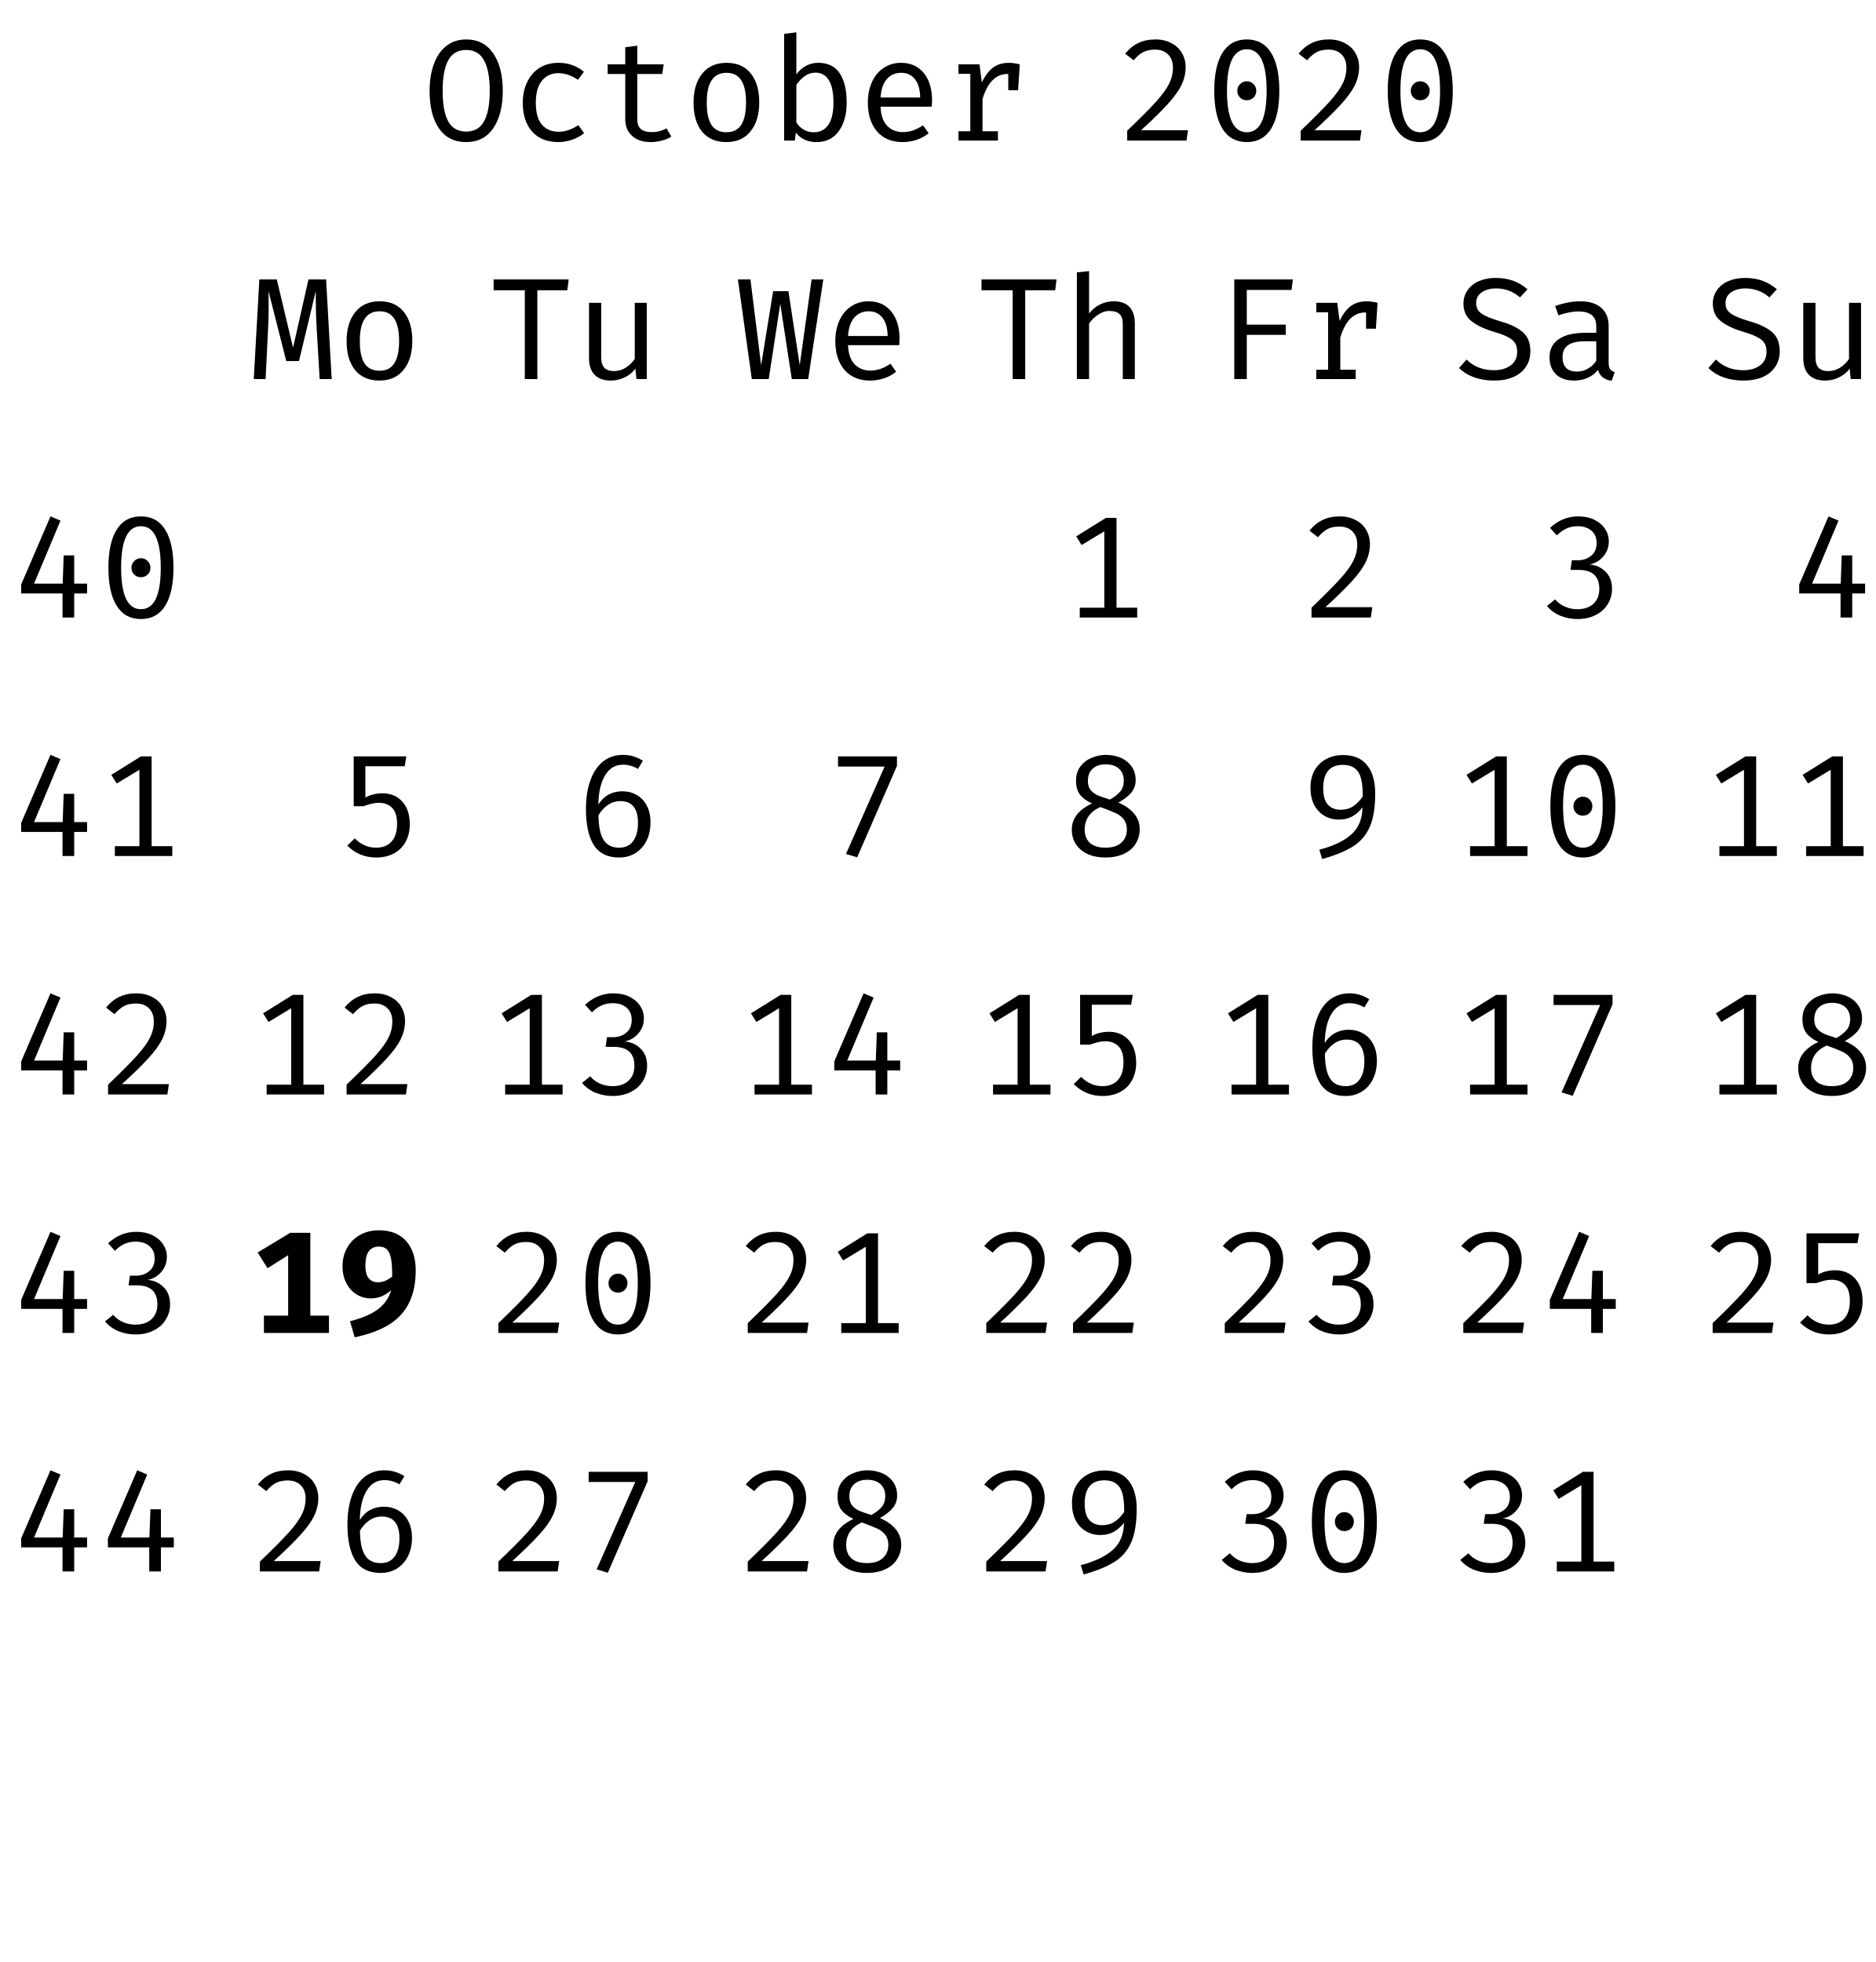
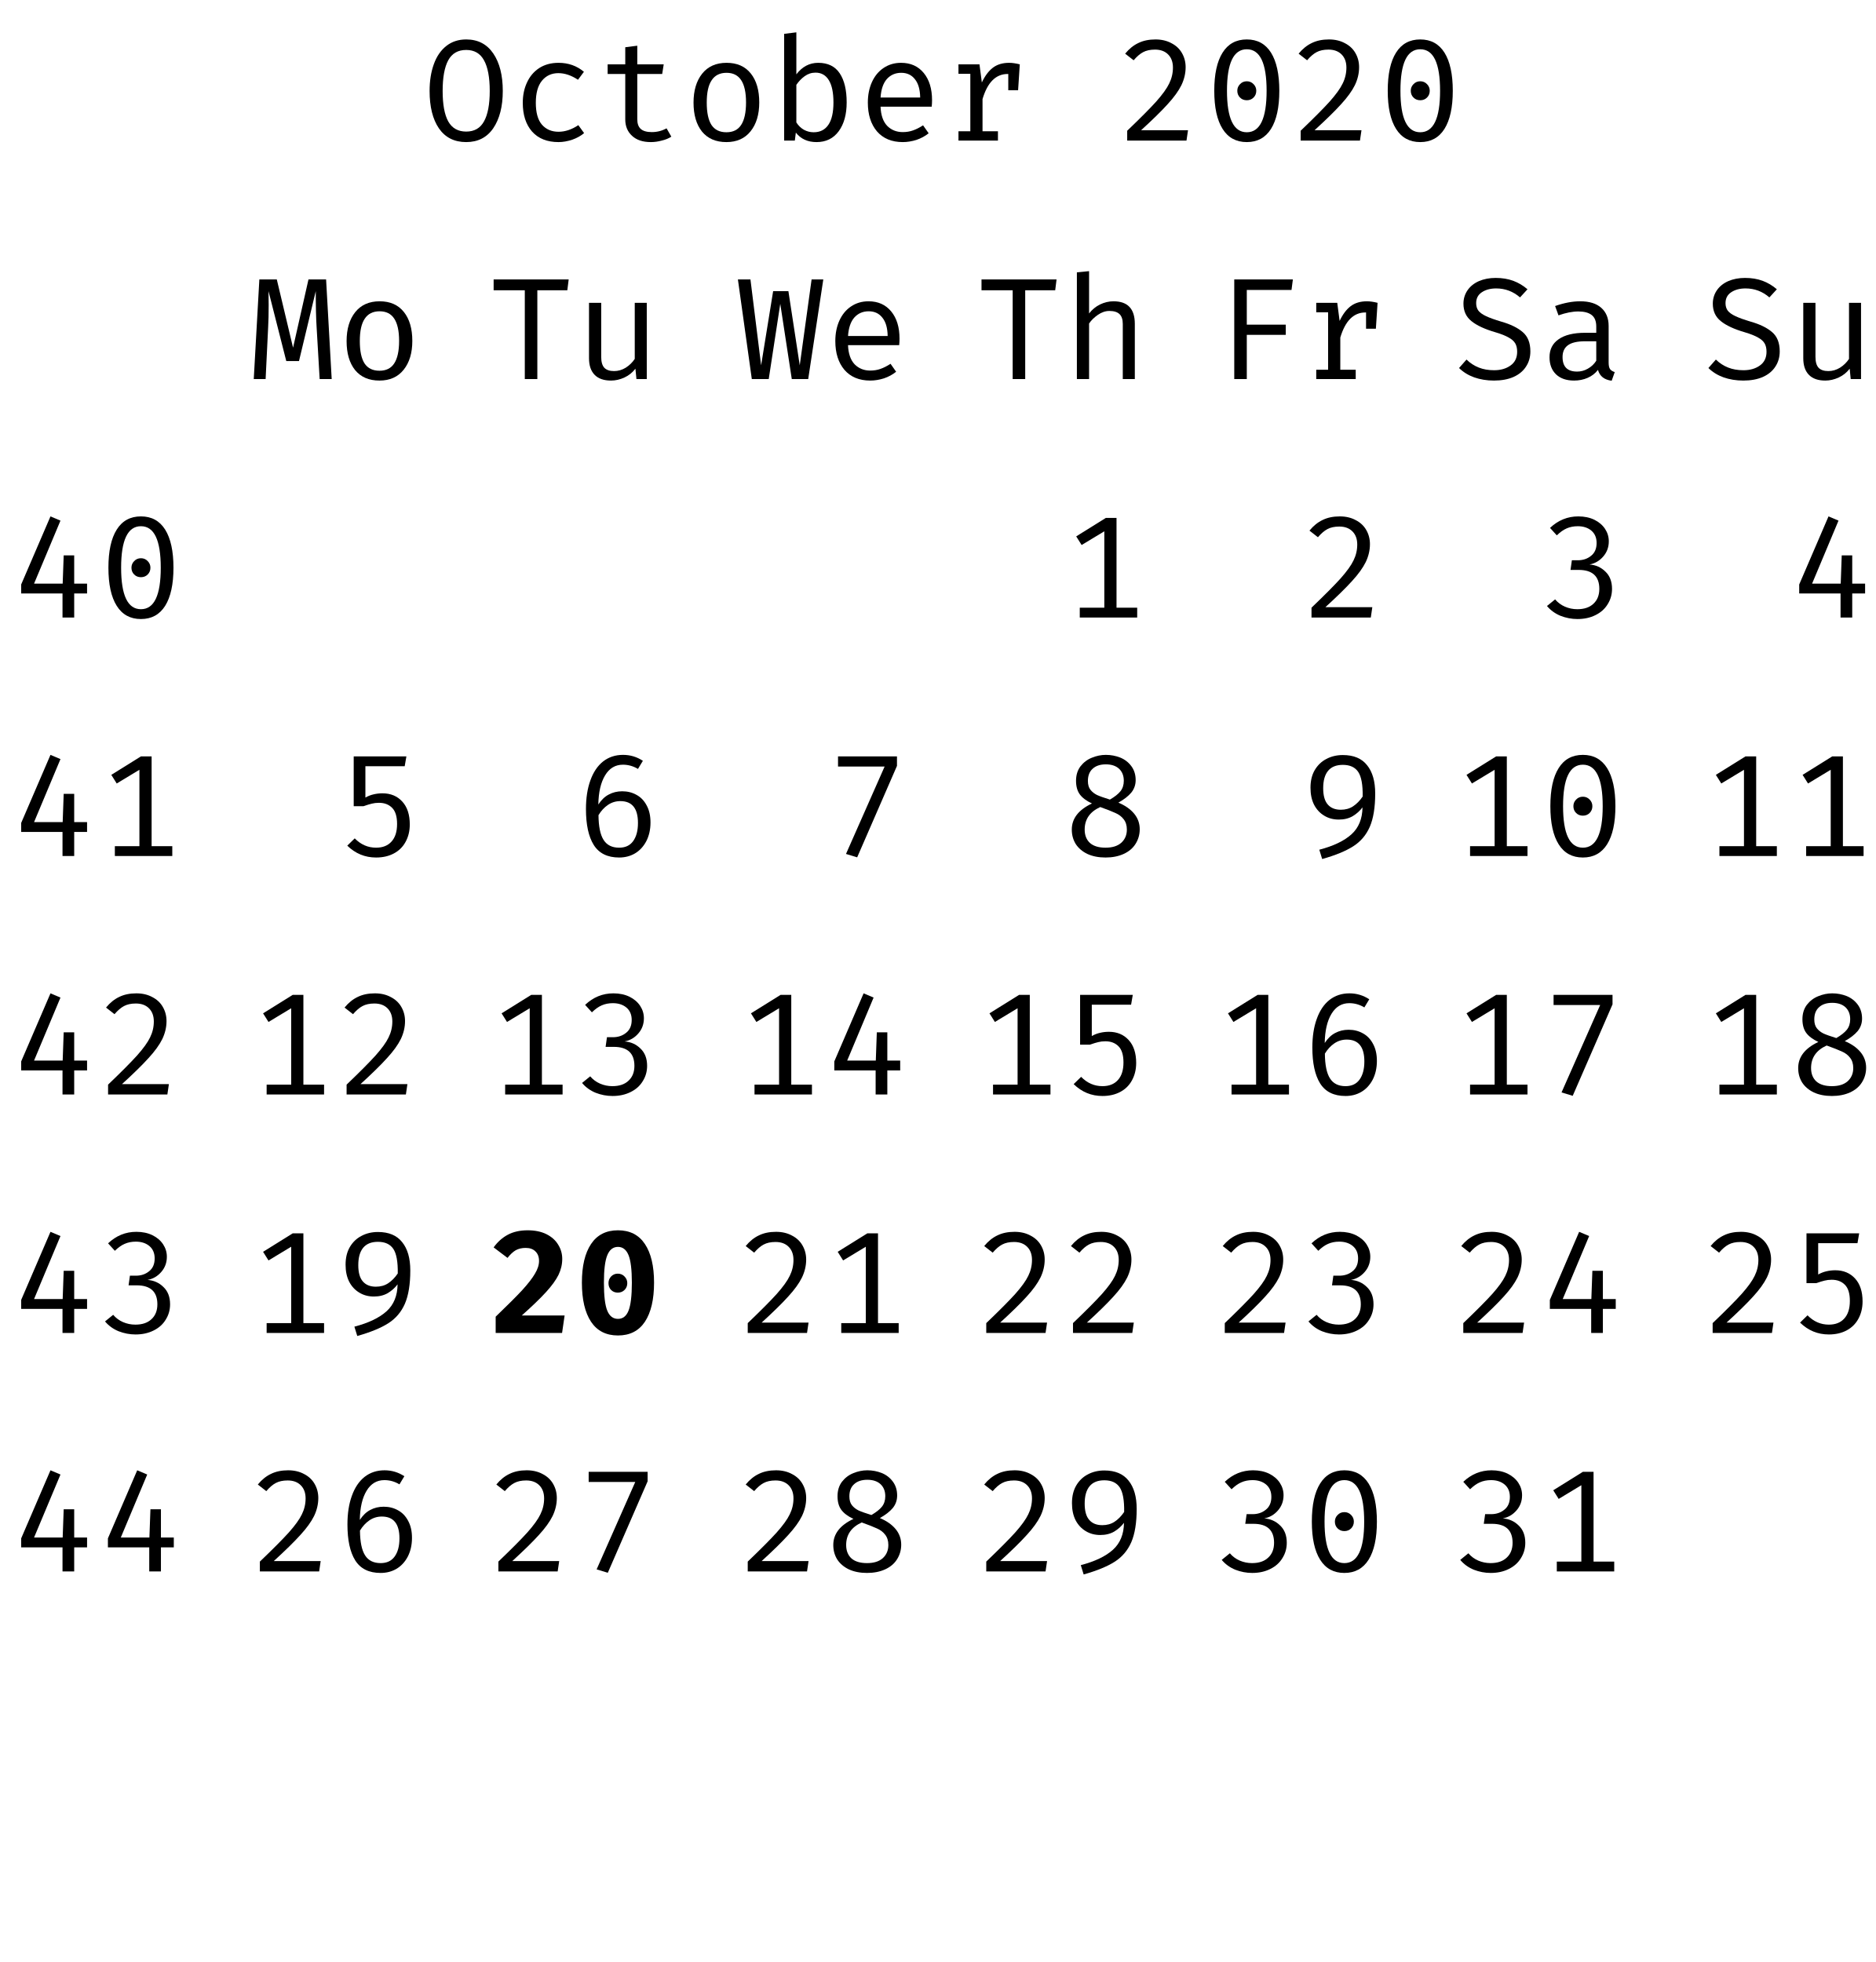
<svg xmlns="http://www.w3.org/2000/svg" xmlns:xlink="http://www.w3.org/1999/xlink" width="173pt" height="181pt" viewBox="0 0 173 181" version="1.1">
  <defs>
    <g>
      <symbol overflow="visible" id="glyph0-0">
        <path style="stroke:none;" d="M 6.797 -14 L 6.797 4.672 L 1.203 4.672 L 1.203 -14 Z M 6.078 -13.297 L 1.938 -13.297 L 1.938 3.969 L 6.078 3.969 Z M 4.094 -2.312 C 4.094 -2.207 4.055 -2.125 3.984 -2.062 C 3.922 -2.008 3.848 -1.984 3.766 -1.984 C 3.672 -1.984 3.586 -2.008 3.516 -2.062 C 3.453 -2.125 3.422 -2.207 3.422 -2.312 L 3.422 -3.422 C 3.891 -3.453 4.207 -3.539 4.375 -3.688 C 4.551 -3.832 4.641 -4.086 4.641 -4.453 C 4.641 -4.742 4.582 -4.969 4.469 -5.125 C 4.352 -5.289 4.141 -5.375 3.828 -5.375 C 3.566 -5.375 3.332 -5.32 3.125 -5.219 C 3.062 -5.195 3.004 -5.188 2.953 -5.188 C 2.859 -5.188 2.781 -5.211 2.719 -5.266 C 2.664 -5.328 2.641 -5.398 2.641 -5.484 C 2.641 -5.66 2.77 -5.789 3.031 -5.875 C 3.289 -5.969 3.57 -6.016 3.875 -6.016 C 4.406 -6.016 4.785 -5.867 5.016 -5.578 C 5.242 -5.297 5.359 -4.93 5.359 -4.484 C 5.359 -4.004 5.258 -3.633 5.062 -3.375 C 4.863 -3.125 4.539 -2.969 4.094 -2.906 Z M 3.297 -1.141 C 3.297 -1.266 3.336 -1.367 3.422 -1.453 C 3.516 -1.547 3.629 -1.594 3.766 -1.594 C 3.891 -1.594 3.992 -1.547 4.078 -1.453 C 4.172 -1.367 4.219 -1.266 4.219 -1.141 C 4.219 -0.992 4.172 -0.875 4.078 -0.781 C 3.992 -0.688 3.891 -0.641 3.766 -0.641 C 3.629 -0.641 3.516 -0.688 3.422 -0.781 C 3.336 -0.875 3.297 -0.992 3.297 -1.141 Z M 3.297 -1.141 " />
      </symbol>
      <symbol overflow="visible" id="glyph0-1">
        <path style="stroke:none;" d="M 7.375 -4.578 C 7.375 -3.148 7.082 -2.004 6.5 -1.141 C 5.914 -0.285 5.082 0.141 4 0.141 C 2.906 0.141 2.066 -0.281 1.484 -1.125 C 0.91 -1.969 0.625 -3.117 0.625 -4.578 C 0.625 -5.504 0.754 -6.328 1.016 -7.047 C 1.273 -7.766 1.656 -8.32 2.156 -8.719 C 2.664 -9.125 3.281 -9.328 4 -9.328 C 5.082 -9.328 5.914 -8.895 6.5 -8.031 C 7.082 -7.176 7.375 -6.023 7.375 -4.578 Z M 6.172 -4.578 C 6.172 -5.836 5.992 -6.781 5.641 -7.406 C 5.297 -8.039 4.75 -8.359 4 -8.359 C 3.238 -8.359 2.688 -8.039 2.344 -7.406 C 2 -6.77 1.828 -5.828 1.828 -4.578 C 1.828 -3.328 2 -2.391 2.344 -1.766 C 2.695 -1.141 3.25 -0.828 4 -0.828 C 4.75 -0.828 5.297 -1.141 5.641 -1.766 C 5.992 -2.391 6.172 -3.328 6.172 -4.578 Z M 6.172 -4.578 " />
      </symbol>
      <symbol overflow="visible" id="glyph0-2">
        <path style="stroke:none;" d="M 4.516 -0.812 C 5.129 -0.812 5.738 -1.016 6.344 -1.422 L 6.875 -0.688 C 6.582 -0.438 6.219 -0.234 5.781 -0.078 C 5.344 0.066 4.922 0.141 4.516 0.141 C 3.473 0.141 2.66 -0.18 2.078 -0.828 C 1.504 -1.484 1.219 -2.367 1.219 -3.484 C 1.219 -4.18 1.348 -4.805 1.609 -5.359 C 1.867 -5.922 2.242 -6.363 2.734 -6.688 C 3.234 -7.008 3.828 -7.172 4.516 -7.172 C 5.422 -7.172 6.203 -6.895 6.859 -6.344 L 6.312 -5.609 C 5.695 -6.016 5.094 -6.219 4.5 -6.219 C 3.875 -6.219 3.367 -5.984 2.984 -5.516 C 2.609 -5.055 2.422 -4.379 2.422 -3.484 C 2.422 -2.578 2.609 -1.906 2.984 -1.469 C 3.367 -1.031 3.879 -0.812 4.516 -0.812 Z M 4.516 -0.812 " />
      </symbol>
      <symbol overflow="visible" id="glyph0-3">
        <path style="stroke:none;" d="M 6.922 -0.359 C 6.68 -0.203 6.391 -0.082 6.047 0 C 5.703 0.094 5.363 0.141 5.031 0.141 C 4.289 0.141 3.711 -0.051 3.297 -0.438 C 2.879 -0.82 2.672 -1.328 2.672 -1.953 L 2.672 -6.141 L 1.047 -6.141 L 1.047 -7.031 L 2.672 -7.031 L 2.672 -8.609 L 3.781 -8.75 L 3.781 -7.031 L 6.219 -7.031 L 6.078 -6.141 L 3.781 -6.141 L 3.781 -1.969 C 3.781 -1.57 3.883 -1.273 4.094 -1.078 C 4.312 -0.879 4.656 -0.781 5.125 -0.781 C 5.602 -0.781 6.055 -0.895 6.484 -1.125 Z M 6.922 -0.359 " />
      </symbol>
      <symbol overflow="visible" id="glyph0-4">
        <path style="stroke:none;" d="M 4.016 -7.172 C 4.984 -7.172 5.727 -6.844 6.25 -6.188 C 6.77 -5.539 7.031 -4.648 7.031 -3.516 C 7.031 -2.41 6.766 -1.523 6.234 -0.859 C 5.703 -0.191 4.957 0.141 4 0.141 C 3.031 0.141 2.281 -0.18 1.75 -0.828 C 1.227 -1.484 0.969 -2.375 0.969 -3.5 C 0.969 -4.613 1.234 -5.504 1.766 -6.172 C 2.297 -6.836 3.047 -7.172 4.016 -7.172 Z M 4.016 -6.25 C 3.398 -6.25 2.941 -6.02 2.641 -5.562 C 2.336 -5.113 2.188 -4.426 2.188 -3.5 C 2.188 -2.582 2.332 -1.895 2.625 -1.438 C 2.926 -0.988 3.383 -0.766 4 -0.766 C 4.613 -0.766 5.066 -0.988 5.359 -1.438 C 5.66 -1.895 5.812 -2.586 5.812 -3.516 C 5.812 -4.441 5.66 -5.129 5.359 -5.578 C 5.066 -6.023 4.617 -6.25 4.016 -6.25 Z M 4.016 -6.25 " />
      </symbol>
      <symbol overflow="visible" id="glyph0-5">
        <path style="stroke:none;" d="M 2.453 -6.109 C 2.992 -6.816 3.664 -7.172 4.469 -7.172 C 5.363 -7.172 6.023 -6.848 6.453 -6.203 C 6.879 -5.566 7.094 -4.672 7.094 -3.516 C 7.094 -2.41 6.848 -1.523 6.359 -0.859 C 5.867 -0.191 5.188 0.141 4.312 0.141 C 3.5 0.141 2.863 -0.148 2.406 -0.734 L 2.312 0 L 1.328 0 L 1.328 -9.844 L 2.453 -9.984 Z M 4.047 -0.766 C 4.641 -0.766 5.094 -0.992 5.406 -1.453 C 5.719 -1.91 5.875 -2.598 5.875 -3.516 C 5.875 -4.422 5.734 -5.102 5.453 -5.562 C 5.172 -6.031 4.758 -6.266 4.219 -6.266 C 3.852 -6.266 3.52 -6.156 3.219 -5.938 C 2.926 -5.727 2.672 -5.461 2.453 -5.141 L 2.453 -1.672 C 2.641 -1.379 2.867 -1.156 3.141 -1 C 3.422 -0.844 3.723 -0.766 4.047 -0.766 Z M 4.047 -0.766 " />
      </symbol>
      <symbol overflow="visible" id="glyph0-6">
        <path style="stroke:none;" d="M 2.219 -3.125 C 2.25 -2.344 2.453 -1.754 2.828 -1.359 C 3.211 -0.973 3.691 -0.781 4.266 -0.781 C 4.609 -0.781 4.926 -0.832 5.219 -0.938 C 5.508 -1.039 5.816 -1.195 6.141 -1.406 L 6.656 -0.672 C 6.332 -0.41 5.957 -0.207 5.531 -0.062 C 5.113 0.07 4.691 0.141 4.266 0.141 C 3.254 0.141 2.461 -0.188 1.891 -0.844 C 1.328 -1.508 1.047 -2.395 1.047 -3.5 C 1.047 -4.207 1.172 -4.836 1.422 -5.391 C 1.672 -5.941 2.023 -6.375 2.484 -6.688 C 2.953 -7.008 3.492 -7.172 4.109 -7.172 C 4.992 -7.172 5.691 -6.859 6.203 -6.234 C 6.711 -5.617 6.969 -4.781 6.969 -3.719 C 6.969 -3.508 6.957 -3.312 6.938 -3.125 Z M 4.125 -6.25 C 3.582 -6.25 3.141 -6.055 2.797 -5.672 C 2.461 -5.285 2.27 -4.719 2.219 -3.969 L 5.875 -3.969 C 5.863 -4.707 5.703 -5.27 5.391 -5.656 C 5.086 -6.051 4.664 -6.25 4.125 -6.25 Z M 4.125 -6.25 " />
      </symbol>
      <symbol overflow="visible" id="glyph0-7">
        <path style="stroke:none;" d="M 6.078 -7.172 C 6.359 -7.172 6.688 -7.125 7.062 -7.031 L 6.906 -4.641 L 6 -4.641 L 6 -6.141 L 5.938 -6.141 C 4.852 -6.141 4.082 -5.367 3.625 -3.828 L 3.625 -0.859 L 5.047 -0.859 L 5.047 0 L 1.406 0 L 1.406 -0.859 L 2.5 -0.859 L 2.5 -6.156 L 1.406 -6.156 L 1.406 -7.031 L 3.344 -7.031 L 3.562 -5.359 C 3.844 -5.961 4.18 -6.414 4.578 -6.719 C 4.973 -7.02 5.473 -7.172 6.078 -7.172 Z M 6.078 -7.172 " />
      </symbol>
      <symbol overflow="visible" id="glyph0-8">
        <path style="stroke:none;" d="" />
      </symbol>
      <symbol overflow="visible" id="glyph0-9">
        <path style="stroke:none;" d="M 3.578 -9.328 C 4.141 -9.328 4.629 -9.211 5.047 -8.984 C 5.473 -8.766 5.797 -8.461 6.016 -8.078 C 6.242 -7.691 6.359 -7.254 6.359 -6.766 C 6.359 -6.203 6.227 -5.648 5.969 -5.109 C 5.707 -4.578 5.285 -3.992 4.703 -3.359 C 4.129 -2.723 3.312 -1.922 2.25 -0.953 L 6.578 -0.953 L 6.438 0 L 0.969 0 L 0.969 -0.906 C 2.164 -2.051 3.055 -2.945 3.641 -3.594 C 4.223 -4.25 4.625 -4.805 4.844 -5.266 C 5.07 -5.723 5.188 -6.211 5.188 -6.734 C 5.188 -7.242 5.039 -7.645 4.75 -7.938 C 4.457 -8.238 4.051 -8.391 3.531 -8.391 C 3.094 -8.391 2.727 -8.312 2.438 -8.156 C 2.156 -8.008 1.863 -7.758 1.562 -7.406 L 0.781 -8.016 C 1.145 -8.461 1.551 -8.789 2 -9 C 2.445 -9.219 2.973 -9.328 3.578 -9.328 Z M 3.578 -9.328 " />
      </symbol>
      <symbol overflow="visible" id="glyph0-10">
        <path style="stroke:none;" d="M 4 -9.328 C 4.977 -9.328 5.723 -8.922 6.234 -8.109 C 6.742 -7.297 7 -6.125 7 -4.594 C 7 -3.062 6.742 -1.891 6.234 -1.078 C 5.723 -0.266 4.977 0.141 4 0.141 C 3.02 0.141 2.273 -0.266 1.766 -1.078 C 1.254 -1.891 1 -3.062 1 -4.594 C 1 -6.125 1.254 -7.297 1.766 -8.109 C 2.273 -8.922 3.02 -9.328 4 -9.328 Z M 4 -8.422 C 2.781 -8.422 2.172 -7.145 2.172 -4.594 C 2.172 -2.039 2.781 -0.766 4 -0.766 C 5.219 -0.766 5.828 -2.039 5.828 -4.594 C 5.828 -7.145 5.219 -8.422 4 -8.422 Z M 4 -5.469 C 4.25 -5.469 4.457 -5.379 4.625 -5.203 C 4.789 -5.035 4.875 -4.832 4.875 -4.594 C 4.875 -4.344 4.789 -4.133 4.625 -3.969 C 4.457 -3.801 4.25 -3.719 4 -3.719 C 3.75 -3.719 3.539 -3.801 3.375 -3.969 C 3.207 -4.133 3.125 -4.344 3.125 -4.594 C 3.125 -4.832 3.207 -5.035 3.375 -5.203 C 3.539 -5.379 3.75 -5.469 4 -5.469 Z M 4 -5.469 " />
      </symbol>
      <symbol overflow="visible" id="glyph0-11">
        <path style="stroke:none;" d="M 7.031 -2.219 L 5.844 -2.219 L 5.844 0 L 4.766 0 L 4.766 -2.219 L 0.953 -2.219 L 0.953 -3.047 L 3.656 -9.328 L 4.578 -8.938 L 2.141 -3.125 L 4.781 -3.125 L 4.875 -5.734 L 5.844 -5.734 L 5.844 -3.125 L 7.031 -3.125 Z M 7.031 -2.219 " />
      </symbol>
      <symbol overflow="visible" id="glyph0-12">
        <path style="stroke:none;" d="M 4.562 0 L 3.406 0 L 3.406 -8.188 L 0.531 -8.188 L 0.531 -9.188 L 7.453 -9.188 L 7.328 -8.188 L 4.562 -8.188 Z M 4.562 0 " />
      </symbol>
      <symbol overflow="visible" id="glyph0-13">
        <path style="stroke:none;" d="M 2.453 -6.047 C 2.723 -6.398 3.055 -6.676 3.453 -6.875 C 3.859 -7.07 4.273 -7.172 4.703 -7.172 C 6.016 -7.172 6.672 -6.477 6.672 -5.094 L 6.672 0 L 5.562 0 L 5.562 -5.078 C 5.562 -5.492 5.461 -5.797 5.266 -5.984 C 5.066 -6.18 4.754 -6.281 4.328 -6.281 C 3.961 -6.281 3.609 -6.16 3.266 -5.922 C 2.93 -5.691 2.66 -5.426 2.453 -5.125 L 2.453 0 L 1.328 0 L 1.328 -9.844 L 2.453 -9.953 Z M 2.453 -6.047 " />
      </symbol>
      <symbol overflow="visible" id="glyph0-14">
        <path style="stroke:none;" d="M 6.891 -0.906 L 6.891 0 L 1.594 0 L 1.594 -0.906 L 3.859 -0.906 L 3.859 -7.953 L 1.766 -6.688 L 1.266 -7.484 L 4 -9.188 L 4.984 -9.188 L 4.984 -0.906 Z M 6.891 -0.906 " />
      </symbol>
      <symbol overflow="visible" id="glyph0-15">
        <path style="stroke:none;" d="M 3 -5.016 L 6.594 -5.016 L 6.594 -4.078 L 3 -4.078 L 3 0 L 1.844 0 L 1.844 -9.188 L 7.25 -9.188 L 7.125 -8.219 L 3 -8.219 Z M 3 -5.016 " />
      </symbol>
      <symbol overflow="visible" id="glyph0-16">
        <path style="stroke:none;" d="M 7.156 -2.547 C 7.156 -2.016 7.02 -1.547 6.75 -1.141 C 6.488 -0.734 6.102 -0.414 5.594 -0.188 C 5.094 0.031 4.492 0.141 3.797 0.141 C 3.129 0.141 2.52 0.039 1.969 -0.156 C 1.426 -0.352 0.961 -0.641 0.578 -1.016 L 1.266 -1.797 C 1.598 -1.473 1.973 -1.227 2.391 -1.062 C 2.805 -0.895 3.281 -0.812 3.812 -0.812 C 4.414 -0.812 4.922 -0.957 5.328 -1.25 C 5.734 -1.539 5.938 -1.961 5.938 -2.516 C 5.938 -2.828 5.879 -3.082 5.766 -3.281 C 5.648 -3.488 5.445 -3.672 5.156 -3.828 C 4.875 -3.992 4.469 -4.156 3.938 -4.312 C 2.945 -4.602 2.207 -4.945 1.719 -5.344 C 1.227 -5.738 0.984 -6.273 0.984 -6.953 C 0.984 -7.41 1.109 -7.82 1.359 -8.188 C 1.609 -8.551 1.957 -8.832 2.406 -9.031 C 2.863 -9.227 3.379 -9.328 3.953 -9.328 C 4.555 -9.328 5.098 -9.238 5.578 -9.062 C 6.055 -8.883 6.492 -8.625 6.891 -8.281 L 6.203 -7.531 C 5.566 -8.082 4.832 -8.359 4 -8.359 C 3.469 -8.359 3.023 -8.238 2.672 -8 C 2.328 -7.77 2.156 -7.438 2.156 -7 C 2.156 -6.727 2.223 -6.5 2.359 -6.312 C 2.504 -6.125 2.742 -5.953 3.078 -5.797 C 3.41 -5.641 3.875 -5.473 4.469 -5.297 C 5.32 -5.055 5.984 -4.734 6.453 -4.328 C 6.922 -3.93 7.156 -3.336 7.156 -2.547 Z M 7.156 -2.547 " />
      </symbol>
      <symbol overflow="visible" id="glyph0-17">
        <path style="stroke:none;" d="M 6.375 -1.531 C 6.375 -1.258 6.414 -1.055 6.5 -0.922 C 6.594 -0.797 6.738 -0.703 6.938 -0.641 L 6.656 0.156 C 5.977 0.07 5.555 -0.258 5.391 -0.844 C 5.141 -0.52 4.82 -0.273 4.438 -0.109 C 4.062 0.055 3.645 0.141 3.188 0.141 C 2.477 0.141 1.922 -0.051 1.516 -0.438 C 1.117 -0.832 0.922 -1.359 0.922 -2.016 C 0.922 -2.734 1.203 -3.285 1.766 -3.672 C 2.328 -4.066 3.141 -4.266 4.203 -4.266 L 5.234 -4.266 L 5.234 -4.844 C 5.234 -5.332 5.094 -5.688 4.812 -5.906 C 4.531 -6.125 4.117 -6.234 3.578 -6.234 C 3.035 -6.234 2.426 -6.113 1.75 -5.875 L 1.438 -6.734 C 2.258 -7.023 3.031 -7.172 3.75 -7.172 C 4.602 -7.172 5.254 -6.969 5.703 -6.562 C 6.148 -6.164 6.375 -5.613 6.375 -4.906 Z M 3.469 -0.688 C 3.812 -0.688 4.141 -0.773 4.453 -0.953 C 4.773 -1.129 5.035 -1.375 5.234 -1.688 L 5.234 -3.484 L 4.219 -3.484 C 3.477 -3.484 2.941 -3.359 2.609 -3.109 C 2.285 -2.867 2.125 -2.508 2.125 -2.031 C 2.125 -1.133 2.57 -0.688 3.469 -0.688 Z M 3.469 -0.688 " />
      </symbol>
      <symbol overflow="visible" id="glyph0-18">
        <path style="stroke:none;" d="M 3.578 -9.328 C 4.141 -9.328 4.633 -9.223 5.062 -9.016 C 5.488 -8.805 5.816 -8.523 6.047 -8.172 C 6.273 -7.828 6.391 -7.445 6.391 -7.031 C 6.391 -6.488 6.219 -6.02 5.875 -5.625 C 5.531 -5.227 5.109 -4.984 4.609 -4.891 C 5.191 -4.848 5.68 -4.629 6.078 -4.234 C 6.484 -3.848 6.688 -3.316 6.688 -2.641 C 6.688 -2.117 6.551 -1.645 6.281 -1.219 C 6.02 -0.789 5.645 -0.457 5.156 -0.219 C 4.676 0.02 4.125 0.141 3.5 0.141 C 2.957 0.141 2.438 0.039 1.938 -0.156 C 1.438 -0.363 1.02 -0.664 0.688 -1.062 L 1.438 -1.672 C 1.688 -1.379 1.988 -1.156 2.344 -1 C 2.707 -0.844 3.086 -0.766 3.484 -0.766 C 4.117 -0.766 4.613 -0.93 4.969 -1.266 C 5.332 -1.598 5.516 -2.055 5.516 -2.641 C 5.516 -3.805 4.879 -4.391 3.609 -4.391 L 2.859 -4.391 L 2.984 -5.281 L 3.531 -5.281 C 4.008 -5.281 4.414 -5.414 4.75 -5.688 C 5.094 -5.957 5.266 -6.352 5.266 -6.875 C 5.266 -7.363 5.102 -7.742 4.781 -8.016 C 4.457 -8.285 4.039 -8.422 3.531 -8.422 C 3.145 -8.422 2.801 -8.352 2.5 -8.219 C 2.207 -8.094 1.906 -7.879 1.594 -7.578 L 0.969 -8.266 C 1.719 -8.973 2.586 -9.328 3.578 -9.328 Z M 3.578 -9.328 " />
      </symbol>
      <symbol overflow="visible" id="glyph0-19">
        <path style="stroke:none;" d="M 2.453 -2.047 C 2.453 -1.586 2.547 -1.254 2.734 -1.047 C 2.93 -0.836 3.234 -0.734 3.641 -0.734 C 4.016 -0.734 4.375 -0.836 4.719 -1.047 C 5.062 -1.266 5.336 -1.535 5.547 -1.859 L 5.547 -7.031 L 6.656 -7.031 L 6.656 0 L 5.703 0 L 5.609 -0.953 C 5.336 -0.598 5 -0.328 4.594 -0.141 C 4.188 0.047 3.773 0.141 3.359 0.141 C 2.691 0.141 2.188 -0.035 1.844 -0.391 C 1.5 -0.742 1.328 -1.254 1.328 -1.922 L 1.328 -7.031 L 2.453 -7.031 Z M 2.453 -2.047 " />
      </symbol>
      <symbol overflow="visible" id="glyph0-20">
        <path style="stroke:none;" d="M 7.594 0 L 6.484 0 L 6.203 -4.797 C 6.148 -5.641 6.125 -6.742 6.125 -8.109 L 4.578 -1.656 L 3.406 -1.656 L 1.766 -8.109 C 1.773 -7.797 1.781 -7.375 1.781 -6.844 C 1.781 -6.02 1.766 -5.336 1.734 -4.797 L 1.5 0 L 0.406 0 L 0.922 -9.188 L 2.531 -9.188 L 4.031 -2.891 L 5.453 -9.188 L 7.078 -9.188 Z M 7.594 0 " />
      </symbol>
      <symbol overflow="visible" id="glyph0-21">
        <path style="stroke:none;" d="M 6.328 -8.281 L 2.703 -8.281 L 2.703 -5.391 C 2.961 -5.535 3.219 -5.633 3.469 -5.688 C 3.727 -5.75 4 -5.781 4.281 -5.781 C 5.039 -5.781 5.648 -5.523 6.109 -5.016 C 6.566 -4.516 6.797 -3.812 6.797 -2.906 C 6.797 -2.301 6.664 -1.766 6.406 -1.297 C 6.156 -0.836 5.797 -0.484 5.328 -0.234 C 4.859 0.016 4.312 0.141 3.688 0.141 C 2.664 0.141 1.781 -0.223 1.031 -0.953 L 1.719 -1.625 C 2.281 -1.051 2.938 -0.766 3.688 -0.766 C 4.301 -0.766 4.773 -0.953 5.109 -1.328 C 5.453 -1.703 5.625 -2.242 5.625 -2.953 C 5.625 -3.641 5.473 -4.133 5.172 -4.438 C 4.867 -4.75 4.461 -4.906 3.953 -4.906 C 3.711 -4.906 3.492 -4.879 3.297 -4.828 C 3.109 -4.785 2.852 -4.707 2.531 -4.594 L 1.625 -4.594 L 1.625 -9.188 L 6.484 -9.188 Z M 6.328 -8.281 " />
      </symbol>
      <symbol overflow="visible" id="glyph0-22">
        <path style="stroke:none;" d="M 4.391 -5.969 C 4.879 -5.969 5.316 -5.859 5.703 -5.641 C 6.098 -5.43 6.41 -5.109 6.641 -4.672 C 6.879 -4.242 7 -3.719 7 -3.094 C 7 -2.438 6.867 -1.859 6.609 -1.359 C 6.348 -0.867 6 -0.492 5.562 -0.234 C 5.133 0.016 4.648 0.141 4.109 0.141 C 3.035 0.141 2.254 -0.242 1.766 -1.016 C 1.285 -1.785 1.047 -2.891 1.047 -4.328 C 1.047 -5.336 1.18 -6.219 1.453 -6.969 C 1.723 -7.727 2.113 -8.312 2.625 -8.719 C 3.145 -9.125 3.758 -9.328 4.469 -9.328 C 5.133 -9.328 5.742 -9.145 6.297 -8.781 L 5.844 -8.031 C 5.414 -8.289 4.953 -8.422 4.453 -8.422 C 3.754 -8.422 3.207 -8.094 2.812 -7.438 C 2.414 -6.781 2.207 -5.883 2.188 -4.75 C 2.469 -5.176 2.789 -5.484 3.156 -5.672 C 3.52 -5.867 3.93 -5.969 4.391 -5.969 Z M 4.109 -0.766 C 4.672 -0.766 5.098 -0.961 5.391 -1.359 C 5.691 -1.766 5.844 -2.328 5.844 -3.047 C 5.844 -4.391 5.301 -5.062 4.219 -5.062 C 3.789 -5.062 3.406 -4.941 3.062 -4.703 C 2.727 -4.473 2.441 -4.16 2.203 -3.766 C 2.211 -2.723 2.367 -1.961 2.672 -1.484 C 2.973 -1.004 3.453 -0.766 4.109 -0.766 Z M 4.109 -0.766 " />
      </symbol>
      <symbol overflow="visible" id="glyph0-23">
        <path style="stroke:none;" d="M 6.547 0 L 5.031 0 L 3.969 -6.938 L 2.906 0 L 1.344 0 L 0.062 -9.188 L 1.219 -9.188 L 2.203 -1.266 L 3.312 -8.109 L 4.719 -8.109 L 5.766 -1.266 L 6.859 -9.188 L 7.938 -9.188 Z M 6.547 0 " />
      </symbol>
      <symbol overflow="visible" id="glyph0-24">
        <path style="stroke:none;" d="M 2.031 -0.188 L 5.594 -8.25 L 1.297 -8.25 L 1.297 -9.188 L 6.734 -9.188 L 6.734 -8.312 L 3.062 0.125 Z M 2.031 -0.188 " />
      </symbol>
      <symbol overflow="visible" id="glyph0-25">
        <path style="stroke:none;" d="M 6.75 -7 C 6.75 -6.562 6.613 -6.176 6.344 -5.844 C 6.07 -5.52 5.676 -5.211 5.156 -4.922 C 5.781 -4.66 6.266 -4.32 6.609 -3.906 C 6.953 -3.488 7.125 -3.008 7.125 -2.469 C 7.125 -1.969 6.992 -1.516 6.734 -1.109 C 6.484 -0.711 6.117 -0.406 5.641 -0.188 C 5.16 0.031 4.602 0.141 3.969 0.141 C 3.332 0.141 2.773 0.031 2.297 -0.188 C 1.828 -0.414 1.469 -0.723 1.219 -1.109 C 0.977 -1.504 0.859 -1.945 0.859 -2.438 C 0.859 -3.457 1.477 -4.258 2.719 -4.844 C 2.207 -5.082 1.832 -5.363 1.594 -5.688 C 1.363 -6.008 1.25 -6.426 1.25 -6.938 C 1.25 -7.457 1.383 -7.898 1.656 -8.266 C 1.938 -8.629 2.285 -8.895 2.703 -9.062 C 3.129 -9.238 3.562 -9.328 4 -9.328 C 4.469 -9.328 4.91 -9.242 5.328 -9.078 C 5.742 -8.91 6.082 -8.648 6.344 -8.297 C 6.613 -7.941 6.75 -7.508 6.75 -7 Z M 2.344 -6.922 C 2.344 -6.578 2.422 -6.305 2.578 -6.109 C 2.734 -5.91 2.938 -5.75 3.188 -5.625 C 3.445 -5.508 3.844 -5.367 4.375 -5.203 C 4.82 -5.461 5.145 -5.719 5.344 -5.969 C 5.551 -6.227 5.656 -6.551 5.656 -6.938 C 5.656 -7.406 5.508 -7.773 5.219 -8.047 C 4.926 -8.316 4.52 -8.453 4 -8.453 C 3.477 -8.453 3.07 -8.316 2.781 -8.047 C 2.488 -7.785 2.344 -7.41 2.344 -6.922 Z M 5.938 -2.438 C 5.938 -2.832 5.836 -3.148 5.641 -3.391 C 5.453 -3.641 5.195 -3.832 4.875 -3.969 C 4.562 -4.113 4.098 -4.297 3.484 -4.516 C 2.523 -4.078 2.047 -3.383 2.047 -2.438 C 2.047 -1.914 2.207 -1.504 2.531 -1.203 C 2.863 -0.91 3.344 -0.766 3.969 -0.766 C 4.594 -0.766 5.078 -0.914 5.422 -1.219 C 5.766 -1.531 5.938 -1.938 5.938 -2.438 Z M 5.938 -2.438 " />
      </symbol>
      <symbol overflow="visible" id="glyph0-26">
        <path style="stroke:none;" d="M 3.859 -9.312 C 4.859 -9.312 5.602 -9 6.094 -8.375 C 6.594 -7.758 6.844 -6.891 6.844 -5.766 C 6.844 -4.484 6.676 -3.457 6.344 -2.688 C 6.008 -1.926 5.5 -1.328 4.812 -0.891 C 4.125 -0.453 3.172 -0.062 1.953 0.281 L 1.688 -0.578 C 3 -0.922 3.988 -1.395 4.656 -2 C 5.32 -2.602 5.66 -3.43 5.672 -4.484 C 5.43 -4.16 5.129 -3.891 4.766 -3.672 C 4.398 -3.461 3.973 -3.359 3.484 -3.359 C 2.984 -3.359 2.535 -3.477 2.141 -3.719 C 1.742 -3.957 1.43 -4.297 1.203 -4.734 C 0.984 -5.172 0.875 -5.691 0.875 -6.297 C 0.875 -6.93 1.004 -7.473 1.266 -7.922 C 1.535 -8.379 1.895 -8.723 2.344 -8.953 C 2.789 -9.191 3.297 -9.312 3.859 -9.312 Z M 3.672 -4.266 C 4.098 -4.266 4.473 -4.367 4.797 -4.578 C 5.129 -4.797 5.426 -5.098 5.688 -5.484 C 5.707 -6.555 5.57 -7.312 5.281 -7.75 C 4.988 -8.188 4.516 -8.406 3.859 -8.406 C 3.254 -8.406 2.801 -8.223 2.5 -7.859 C 2.195 -7.492 2.047 -6.957 2.047 -6.25 C 2.047 -5.57 2.188 -5.07 2.469 -4.75 C 2.75 -4.426 3.148 -4.266 3.672 -4.266 Z M 3.672 -4.266 " />
      </symbol>
      <symbol overflow="visible" id="glyph1-0">
        <path style="stroke:none;" d="M 6.797 -14 L 6.797 4.672 L 1.203 4.672 L 1.203 -14 Z M 6.078 -13.297 L 1.938 -13.297 L 1.938 3.969 L 6.078 3.969 Z M 4.094 -2.312 C 4.094 -2.207 4.055 -2.125 3.984 -2.062 C 3.922 -2.008 3.848 -1.984 3.766 -1.984 C 3.672 -1.984 3.586 -2.008 3.516 -2.062 C 3.453 -2.125 3.422 -2.207 3.422 -2.312 L 3.422 -3.422 C 3.891 -3.453 4.207 -3.539 4.375 -3.688 C 4.551 -3.832 4.641 -4.086 4.641 -4.453 C 4.641 -4.742 4.582 -4.969 4.469 -5.125 C 4.352 -5.289 4.141 -5.375 3.828 -5.375 C 3.566 -5.375 3.332 -5.32 3.125 -5.219 C 3.062 -5.195 3.004 -5.188 2.953 -5.188 C 2.859 -5.188 2.781 -5.211 2.719 -5.266 C 2.664 -5.328 2.641 -5.398 2.641 -5.484 C 2.641 -5.66 2.77 -5.789 3.031 -5.875 C 3.289 -5.969 3.57 -6.016 3.875 -6.016 C 4.406 -6.016 4.785 -5.867 5.016 -5.578 C 5.242 -5.297 5.359 -4.93 5.359 -4.484 C 5.359 -4.004 5.258 -3.633 5.062 -3.375 C 4.863 -3.125 4.539 -2.969 4.094 -2.906 Z M 3.297 -1.141 C 3.297 -1.266 3.336 -1.367 3.422 -1.453 C 3.516 -1.547 3.629 -1.594 3.766 -1.594 C 3.891 -1.594 3.992 -1.547 4.078 -1.453 C 4.172 -1.367 4.219 -1.266 4.219 -1.141 C 4.219 -0.992 4.172 -0.875 4.078 -0.781 C 3.992 -0.688 3.891 -0.641 3.766 -0.641 C 3.629 -0.641 3.516 -0.688 3.422 -0.781 C 3.336 -0.875 3.297 -0.992 3.297 -1.141 Z M 3.297 -1.141 " />
      </symbol>
      <symbol overflow="visible" id="glyph1-1">
-         <path style="stroke:none;" d="M 7.344 -1.594 L 7.344 0 L 1.344 0 L 1.344 -1.594 L 3.578 -1.594 L 3.578 -7.172 L 1.672 -5.969 L 0.766 -7.422 L 3.766 -9.234 L 5.625 -9.234 L 5.625 -1.594 Z M 7.344 -1.594 " />
+         <path style="stroke:none;" d="M 3.672 -9.469 C 4.348 -9.469 4.926 -9.348 5.406 -9.109 C 5.883 -8.867 6.242 -8.547 6.484 -8.141 C 6.734 -7.742 6.859 -7.305 6.859 -6.828 C 6.859 -6.316 6.742 -5.828 6.516 -5.359 C 6.285 -4.891 5.906 -4.363 5.375 -3.781 C 4.844 -3.195 4.094 -2.473 3.125 -1.609 L 7.078 -1.609 L 6.844 0 L 0.719 0 L 0.719 -1.5 C 1.812 -2.551 2.629 -3.367 3.172 -3.953 C 3.711 -4.547 4.102 -5.051 4.344 -5.469 C 4.594 -5.883 4.719 -6.273 4.719 -6.641 C 4.719 -7.016 4.609 -7.305 4.391 -7.516 C 4.18 -7.734 3.879 -7.844 3.484 -7.844 C 3.129 -7.844 2.82 -7.77 2.562 -7.625 C 2.312 -7.477 2.062 -7.242 1.812 -6.922 L 0.531 -7.891 C 0.895 -8.398 1.332 -8.789 1.844 -9.062 C 2.352 -9.332 2.961 -9.469 3.672 -9.469 Z M 3.672 -9.469 " />
      </symbol>
      <symbol overflow="visible" id="glyph1-2">
-         <path style="stroke:none;" d="M 3.938 -9.469 C 5.039 -9.469 5.883 -9.133 6.469 -8.469 C 7.051 -7.812 7.344 -6.914 7.344 -5.781 C 7.344 -4.602 7.141 -3.602 6.734 -2.781 C 6.336 -1.969 5.727 -1.301 4.906 -0.781 C 4.082 -0.27 3.02 0.125 1.719 0.406 L 1.281 -1.078 C 2.383 -1.359 3.238 -1.723 3.844 -2.172 C 4.457 -2.629 4.867 -3.219 5.078 -3.938 C 4.797 -3.695 4.504 -3.508 4.203 -3.375 C 3.898 -3.25 3.566 -3.188 3.203 -3.188 C 2.723 -3.188 2.281 -3.312 1.875 -3.562 C 1.477 -3.812 1.164 -4.16 0.938 -4.609 C 0.707 -5.055 0.594 -5.566 0.594 -6.141 C 0.594 -6.797 0.738 -7.375 1.031 -7.875 C 1.32 -8.383 1.719 -8.773 2.219 -9.047 C 2.727 -9.328 3.301 -9.469 3.938 -9.469 Z M 2.703 -6.203 C 2.703 -5.672 2.805 -5.281 3.016 -5.031 C 3.223 -4.789 3.504 -4.672 3.859 -4.672 C 4.305 -4.672 4.742 -4.848 5.172 -5.203 C 5.18 -5.867 5.148 -6.395 5.078 -6.781 C 5.016 -7.176 4.895 -7.473 4.719 -7.672 C 4.539 -7.867 4.281 -7.969 3.938 -7.969 C 3.539 -7.969 3.234 -7.82 3.016 -7.531 C 2.805 -7.25 2.703 -6.805 2.703 -6.203 Z M 2.703 -6.203 " />
+         <path style="stroke:none;" d="M 4 -9.469 C 5.094 -9.469 5.922 -9.047 6.484 -8.203 C 7.047 -7.359 7.328 -6.172 7.328 -4.641 C 7.328 -3.086 7.047 -1.883 6.484 -1.031 C 5.922 -0.188 5.094 0.234 4 0.234 C 2.906 0.234 2.078 -0.188 1.516 -1.031 C 0.953 -1.883 0.672 -3.086 0.672 -4.641 C 0.672 -6.172 0.953 -7.359 1.516 -8.203 C 2.078 -9.047 2.906 -9.469 4 -9.469 Z M 4 -7.938 C 3.551 -7.938 3.223 -7.68 3.016 -7.172 C 2.805 -6.66 2.703 -5.816 2.703 -4.641 C 2.703 -3.422 2.805 -2.555 3.016 -2.047 C 3.223 -1.547 3.551 -1.297 4 -1.297 C 4.445 -1.297 4.77 -1.547 4.969 -2.047 C 5.176 -2.555 5.281 -3.422 5.281 -4.641 C 5.281 -5.836 5.176 -6.688 4.969 -7.188 C 4.758 -7.688 4.438 -7.938 4 -7.938 Z M 3.984 -5.469 C 4.234 -5.469 4.441 -5.379 4.609 -5.203 C 4.773 -5.035 4.859 -4.832 4.859 -4.594 C 4.859 -4.344 4.773 -4.133 4.609 -3.969 C 4.441 -3.801 4.234 -3.719 3.984 -3.719 C 3.734 -3.719 3.523 -3.801 3.359 -3.969 C 3.203 -4.133 3.125 -4.344 3.125 -4.594 C 3.125 -4.832 3.203 -5.035 3.359 -5.203 C 3.523 -5.379 3.734 -5.469 3.984 -5.469 Z M 3.984 -5.469 " />
      </symbol>
    </g>
  </defs>
  <g id="surface2">
    <g style="fill:rgb(0%,0%,0%);fill-opacity:1;">
      <use xlink:href="#glyph0-1" x="39" y="12.967" />
      <use xlink:href="#glyph0-2" x="47" y="12.967" />
      <use xlink:href="#glyph0-3" x="55" y="12.967" />
      <use xlink:href="#glyph0-4" x="63" y="12.967" />
      <use xlink:href="#glyph0-5" x="71" y="12.967" />
      <use xlink:href="#glyph0-6" x="79" y="12.967" />
      <use xlink:href="#glyph0-7" x="87" y="12.967" />
      <use xlink:href="#glyph0-8" x="95" y="12.967" />
      <use xlink:href="#glyph0-9" x="103" y="12.967" />
      <use xlink:href="#glyph0-10" x="111" y="12.967" />
      <use xlink:href="#glyph0-9" x="119" y="12.967" />
      <use xlink:href="#glyph0-10" x="127" y="12.967" />
    </g>
    <g style="fill:rgb(0%,0%,0%);fill-opacity:1;">
      <use xlink:href="#glyph0-11" x="1" y="56.967" />
      <use xlink:href="#glyph0-10" x="9" y="56.967" />
    </g>
    <g style="fill:rgb(0%,0%,0%);fill-opacity:1;">
      <use xlink:href="#glyph0-12" x="90" y="34.967" />
      <use xlink:href="#glyph0-13" x="98" y="34.967" />
    </g>
    <g style="fill:rgb(0%,0%,0%);fill-opacity:1;">
      <use xlink:href="#glyph0-8" x="90" y="56.967" />
      <use xlink:href="#glyph0-14" x="98" y="56.967" />
    </g>
    <g style="fill:rgb(0%,0%,0%);fill-opacity:1;">
      <use xlink:href="#glyph0-15" x="112" y="34.967" />
      <use xlink:href="#glyph0-7" x="120" y="34.967" />
    </g>
    <g style="fill:rgb(0%,0%,0%);fill-opacity:1;">
      <use xlink:href="#glyph0-8" x="112" y="56.967" />
      <use xlink:href="#glyph0-9" x="120" y="56.967" />
    </g>
    <g style="fill:rgb(0%,0%,0%);fill-opacity:1;">
      <use xlink:href="#glyph0-16" x="134" y="34.967" />
      <use xlink:href="#glyph0-17" x="142" y="34.967" />
    </g>
    <g style="fill:rgb(0%,0%,0%);fill-opacity:1;">
      <use xlink:href="#glyph0-8" x="134" y="56.967" />
      <use xlink:href="#glyph0-18" x="142" y="56.967" />
    </g>
    <g style="fill:rgb(0%,0%,0%);fill-opacity:1;">
      <use xlink:href="#glyph0-16" x="157" y="34.967" />
      <use xlink:href="#glyph0-19" x="165" y="34.967" />
    </g>
    <g style="fill:rgb(0%,0%,0%);fill-opacity:1;">
      <use xlink:href="#glyph0-8" x="157" y="56.967" />
      <use xlink:href="#glyph0-11" x="165" y="56.967" />
    </g>
    <g style="fill:rgb(0%,0%,0%);fill-opacity:1;">
      <use xlink:href="#glyph0-11" x="1" y="78.967" />
      <use xlink:href="#glyph0-14" x="9" y="78.967" />
    </g>
    <g style="fill:rgb(0%,0%,0%);fill-opacity:1;">
      <use xlink:href="#glyph0-20" x="23" y="34.967" />
      <use xlink:href="#glyph0-4" x="31" y="34.967" />
    </g>
    <g style="fill:rgb(0%,0%,0%);fill-opacity:1;">
      <use xlink:href="#glyph0-8" x="23" y="78.967" />
      <use xlink:href="#glyph0-21" x="31" y="78.967" />
    </g>
    <g style="fill:rgb(0%,0%,0%);fill-opacity:1;">
      <use xlink:href="#glyph0-12" x="45" y="34.967" />
      <use xlink:href="#glyph0-19" x="53" y="34.967" />
    </g>
    <g style="fill:rgb(0%,0%,0%);fill-opacity:1;">
      <use xlink:href="#glyph0-8" x="45" y="78.967" />
      <use xlink:href="#glyph0-22" x="53" y="78.967" />
    </g>
    <g style="fill:rgb(0%,0%,0%);fill-opacity:1;">
      <use xlink:href="#glyph0-23" x="68" y="34.967" />
      <use xlink:href="#glyph0-6" x="76" y="34.967" />
    </g>
    <g style="fill:rgb(0%,0%,0%);fill-opacity:1;">
      <use xlink:href="#glyph0-8" x="68" y="78.967" />
      <use xlink:href="#glyph0-24" x="76" y="78.967" />
    </g>
    <g style="fill:rgb(0%,0%,0%);fill-opacity:1;">
      <use xlink:href="#glyph0-8" x="90" y="78.967" />
      <use xlink:href="#glyph0-25" x="98" y="78.967" />
    </g>
    <g style="fill:rgb(0%,0%,0%);fill-opacity:1;">
      <use xlink:href="#glyph0-8" x="112" y="78.967" />
      <use xlink:href="#glyph0-26" x="120" y="78.967" />
    </g>
    <g style="fill:rgb(0%,0%,0%);fill-opacity:1;">
      <use xlink:href="#glyph0-14" x="134" y="78.967" />
      <use xlink:href="#glyph0-10" x="142" y="78.967" />
    </g>
    <g style="fill:rgb(0%,0%,0%);fill-opacity:1;">
      <use xlink:href="#glyph0-14" x="157" y="78.967" />
      <use xlink:href="#glyph0-14" x="165" y="78.967" />
    </g>
    <g style="fill:rgb(0%,0%,0%);fill-opacity:1;">
      <use xlink:href="#glyph0-11" x="1" y="100.967" />
      <use xlink:href="#glyph0-9" x="9" y="100.967" />
    </g>
    <g style="fill:rgb(0%,0%,0%);fill-opacity:1;">
      <use xlink:href="#glyph0-14" x="23" y="100.967" />
      <use xlink:href="#glyph0-9" x="31" y="100.967" />
    </g>
    <g style="fill:rgb(0%,0%,0%);fill-opacity:1;">
      <use xlink:href="#glyph0-14" x="45" y="100.967" />
      <use xlink:href="#glyph0-18" x="53" y="100.967" />
    </g>
    <g style="fill:rgb(0%,0%,0%);fill-opacity:1;">
      <use xlink:href="#glyph0-14" x="68" y="100.967" />
      <use xlink:href="#glyph0-11" x="76" y="100.967" />
    </g>
    <g style="fill:rgb(0%,0%,0%);fill-opacity:1;">
      <use xlink:href="#glyph0-14" x="90" y="100.967" />
      <use xlink:href="#glyph0-21" x="98" y="100.967" />
    </g>
    <g style="fill:rgb(0%,0%,0%);fill-opacity:1;">
      <use xlink:href="#glyph0-14" x="112" y="100.967" />
      <use xlink:href="#glyph0-22" x="120" y="100.967" />
    </g>
    <g style="fill:rgb(0%,0%,0%);fill-opacity:1;">
      <use xlink:href="#glyph0-14" x="134" y="100.967" />
      <use xlink:href="#glyph0-24" x="142" y="100.967" />
    </g>
    <g style="fill:rgb(0%,0%,0%);fill-opacity:1;">
      <use xlink:href="#glyph0-14" x="157" y="100.967" />
      <use xlink:href="#glyph0-25" x="165" y="100.967" />
    </g>
    <g style="fill:rgb(0%,0%,0%);fill-opacity:1;">
      <use xlink:href="#glyph0-11" x="1" y="122.967" />
      <use xlink:href="#glyph0-18" x="9" y="122.967" />
    </g>
    <g style="fill:rgb(0%,0%,0%);fill-opacity:1;">
-       <use xlink:href="#glyph1-1" x="23" y="122.967" />
-       <use xlink:href="#glyph1-2" x="31" y="122.967" />
-     </g>
-     <g style="fill:rgb(0%,0%,0%);fill-opacity:1;">
-       <use xlink:href="#glyph0-9" x="45" y="122.967" />
-       <use xlink:href="#glyph0-10" x="53" y="122.967" />
+       <use xlink:href="#glyph0-14" x="23" y="122.967" />
+       <use xlink:href="#glyph0-26" x="31" y="122.967" />
+     </g>
+     <g style="fill:rgb(0%,0%,0%);fill-opacity:1;">
+       <use xlink:href="#glyph1-1" x="45" y="122.967" />
+       <use xlink:href="#glyph1-2" x="53" y="122.967" />
    </g>
    <g style="fill:rgb(0%,0%,0%);fill-opacity:1;">
      <use xlink:href="#glyph0-9" x="68" y="122.967" />
      <use xlink:href="#glyph0-14" x="76" y="122.967" />
    </g>
    <g style="fill:rgb(0%,0%,0%);fill-opacity:1;">
      <use xlink:href="#glyph0-9" x="90" y="122.967" />
      <use xlink:href="#glyph0-9" x="98" y="122.967" />
    </g>
    <g style="fill:rgb(0%,0%,0%);fill-opacity:1;">
      <use xlink:href="#glyph0-9" x="112" y="122.967" />
      <use xlink:href="#glyph0-18" x="120" y="122.967" />
    </g>
    <g style="fill:rgb(0%,0%,0%);fill-opacity:1;">
      <use xlink:href="#glyph0-9" x="134" y="122.967" />
      <use xlink:href="#glyph0-11" x="142" y="122.967" />
    </g>
    <g style="fill:rgb(0%,0%,0%);fill-opacity:1;">
      <use xlink:href="#glyph0-9" x="157" y="122.967" />
      <use xlink:href="#glyph0-21" x="165" y="122.967" />
    </g>
    <g style="fill:rgb(0%,0%,0%);fill-opacity:1;">
      <use xlink:href="#glyph0-11" x="1" y="144.967" />
      <use xlink:href="#glyph0-11" x="9" y="144.967" />
    </g>
    <g style="fill:rgb(0%,0%,0%);fill-opacity:1;">
      <use xlink:href="#glyph0-9" x="23" y="144.967" />
      <use xlink:href="#glyph0-22" x="31" y="144.967" />
    </g>
    <g style="fill:rgb(0%,0%,0%);fill-opacity:1;">
      <use xlink:href="#glyph0-9" x="45" y="144.967" />
      <use xlink:href="#glyph0-24" x="53" y="144.967" />
    </g>
    <g style="fill:rgb(0%,0%,0%);fill-opacity:1;">
      <use xlink:href="#glyph0-9" x="68" y="144.967" />
      <use xlink:href="#glyph0-25" x="76" y="144.967" />
    </g>
    <g style="fill:rgb(0%,0%,0%);fill-opacity:1;">
      <use xlink:href="#glyph0-9" x="90" y="144.967" />
      <use xlink:href="#glyph0-26" x="98" y="144.967" />
    </g>
    <g style="fill:rgb(0%,0%,0%);fill-opacity:1;">
      <use xlink:href="#glyph0-18" x="112" y="144.967" />
      <use xlink:href="#glyph0-10" x="120" y="144.967" />
    </g>
    <g style="fill:rgb(0%,0%,0%);fill-opacity:1;">
      <use xlink:href="#glyph0-18" x="134" y="144.967" />
      <use xlink:href="#glyph0-14" x="142" y="144.967" />
    </g>
  </g>
</svg>
